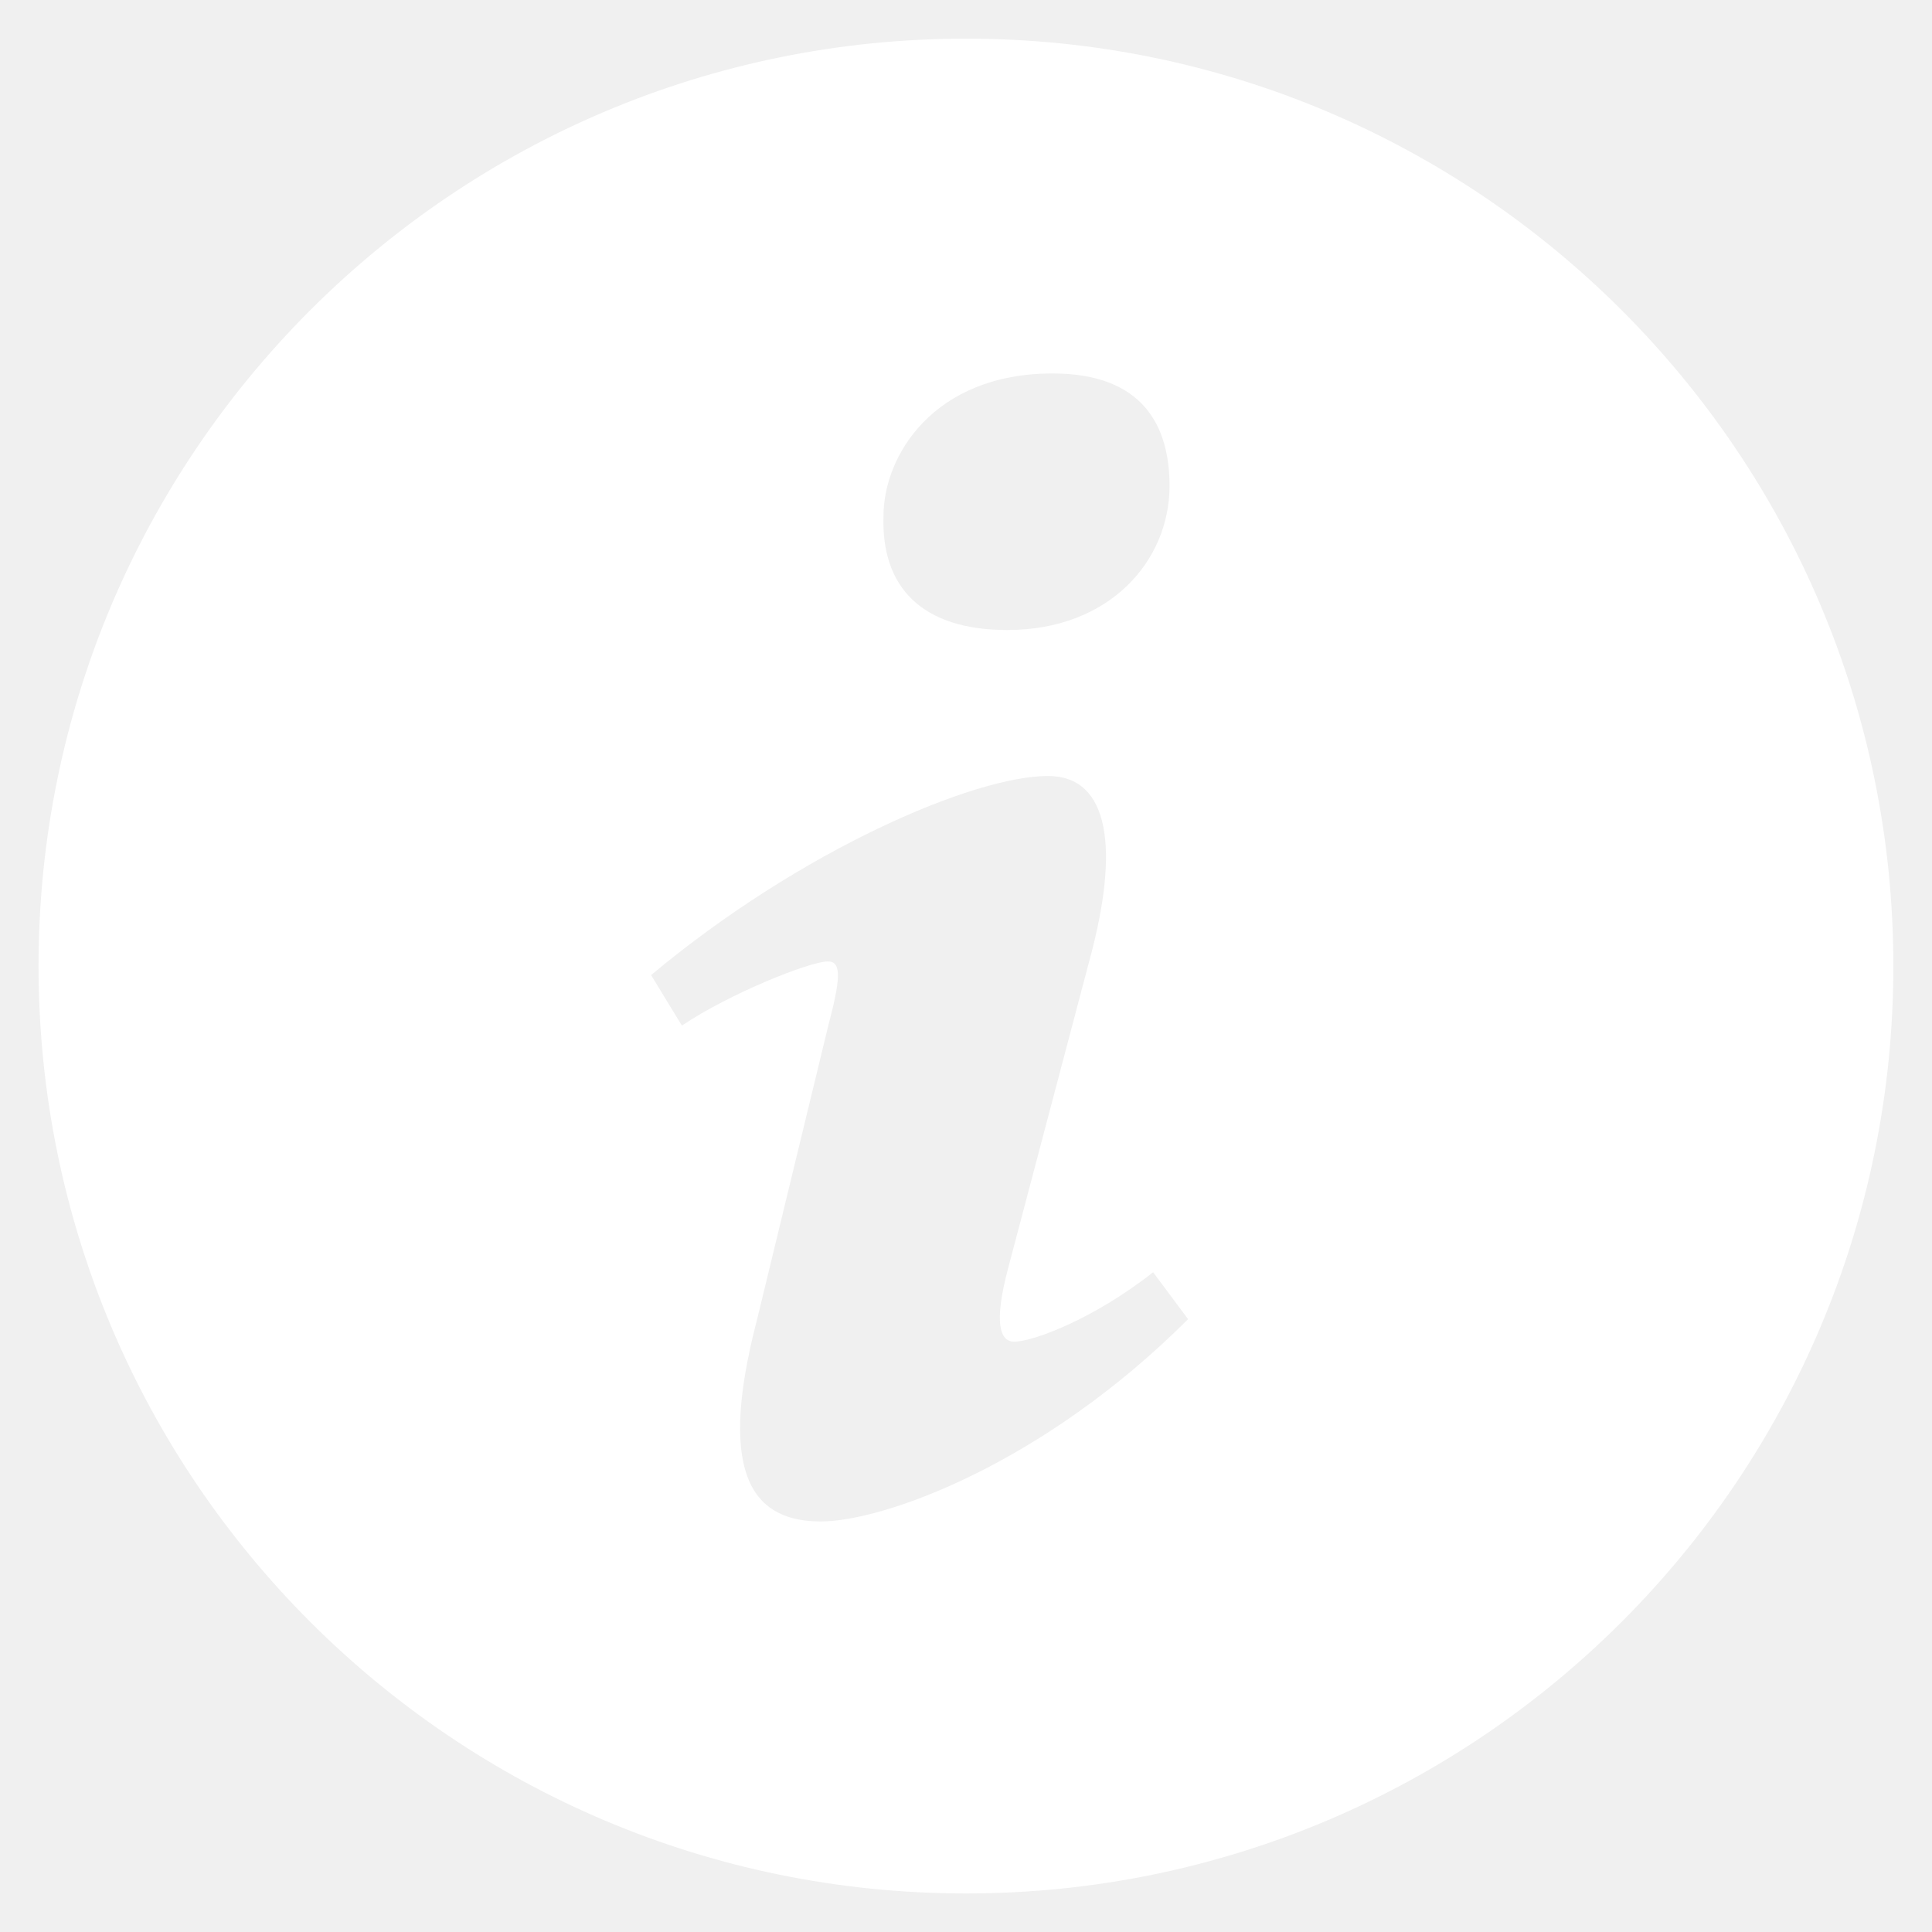
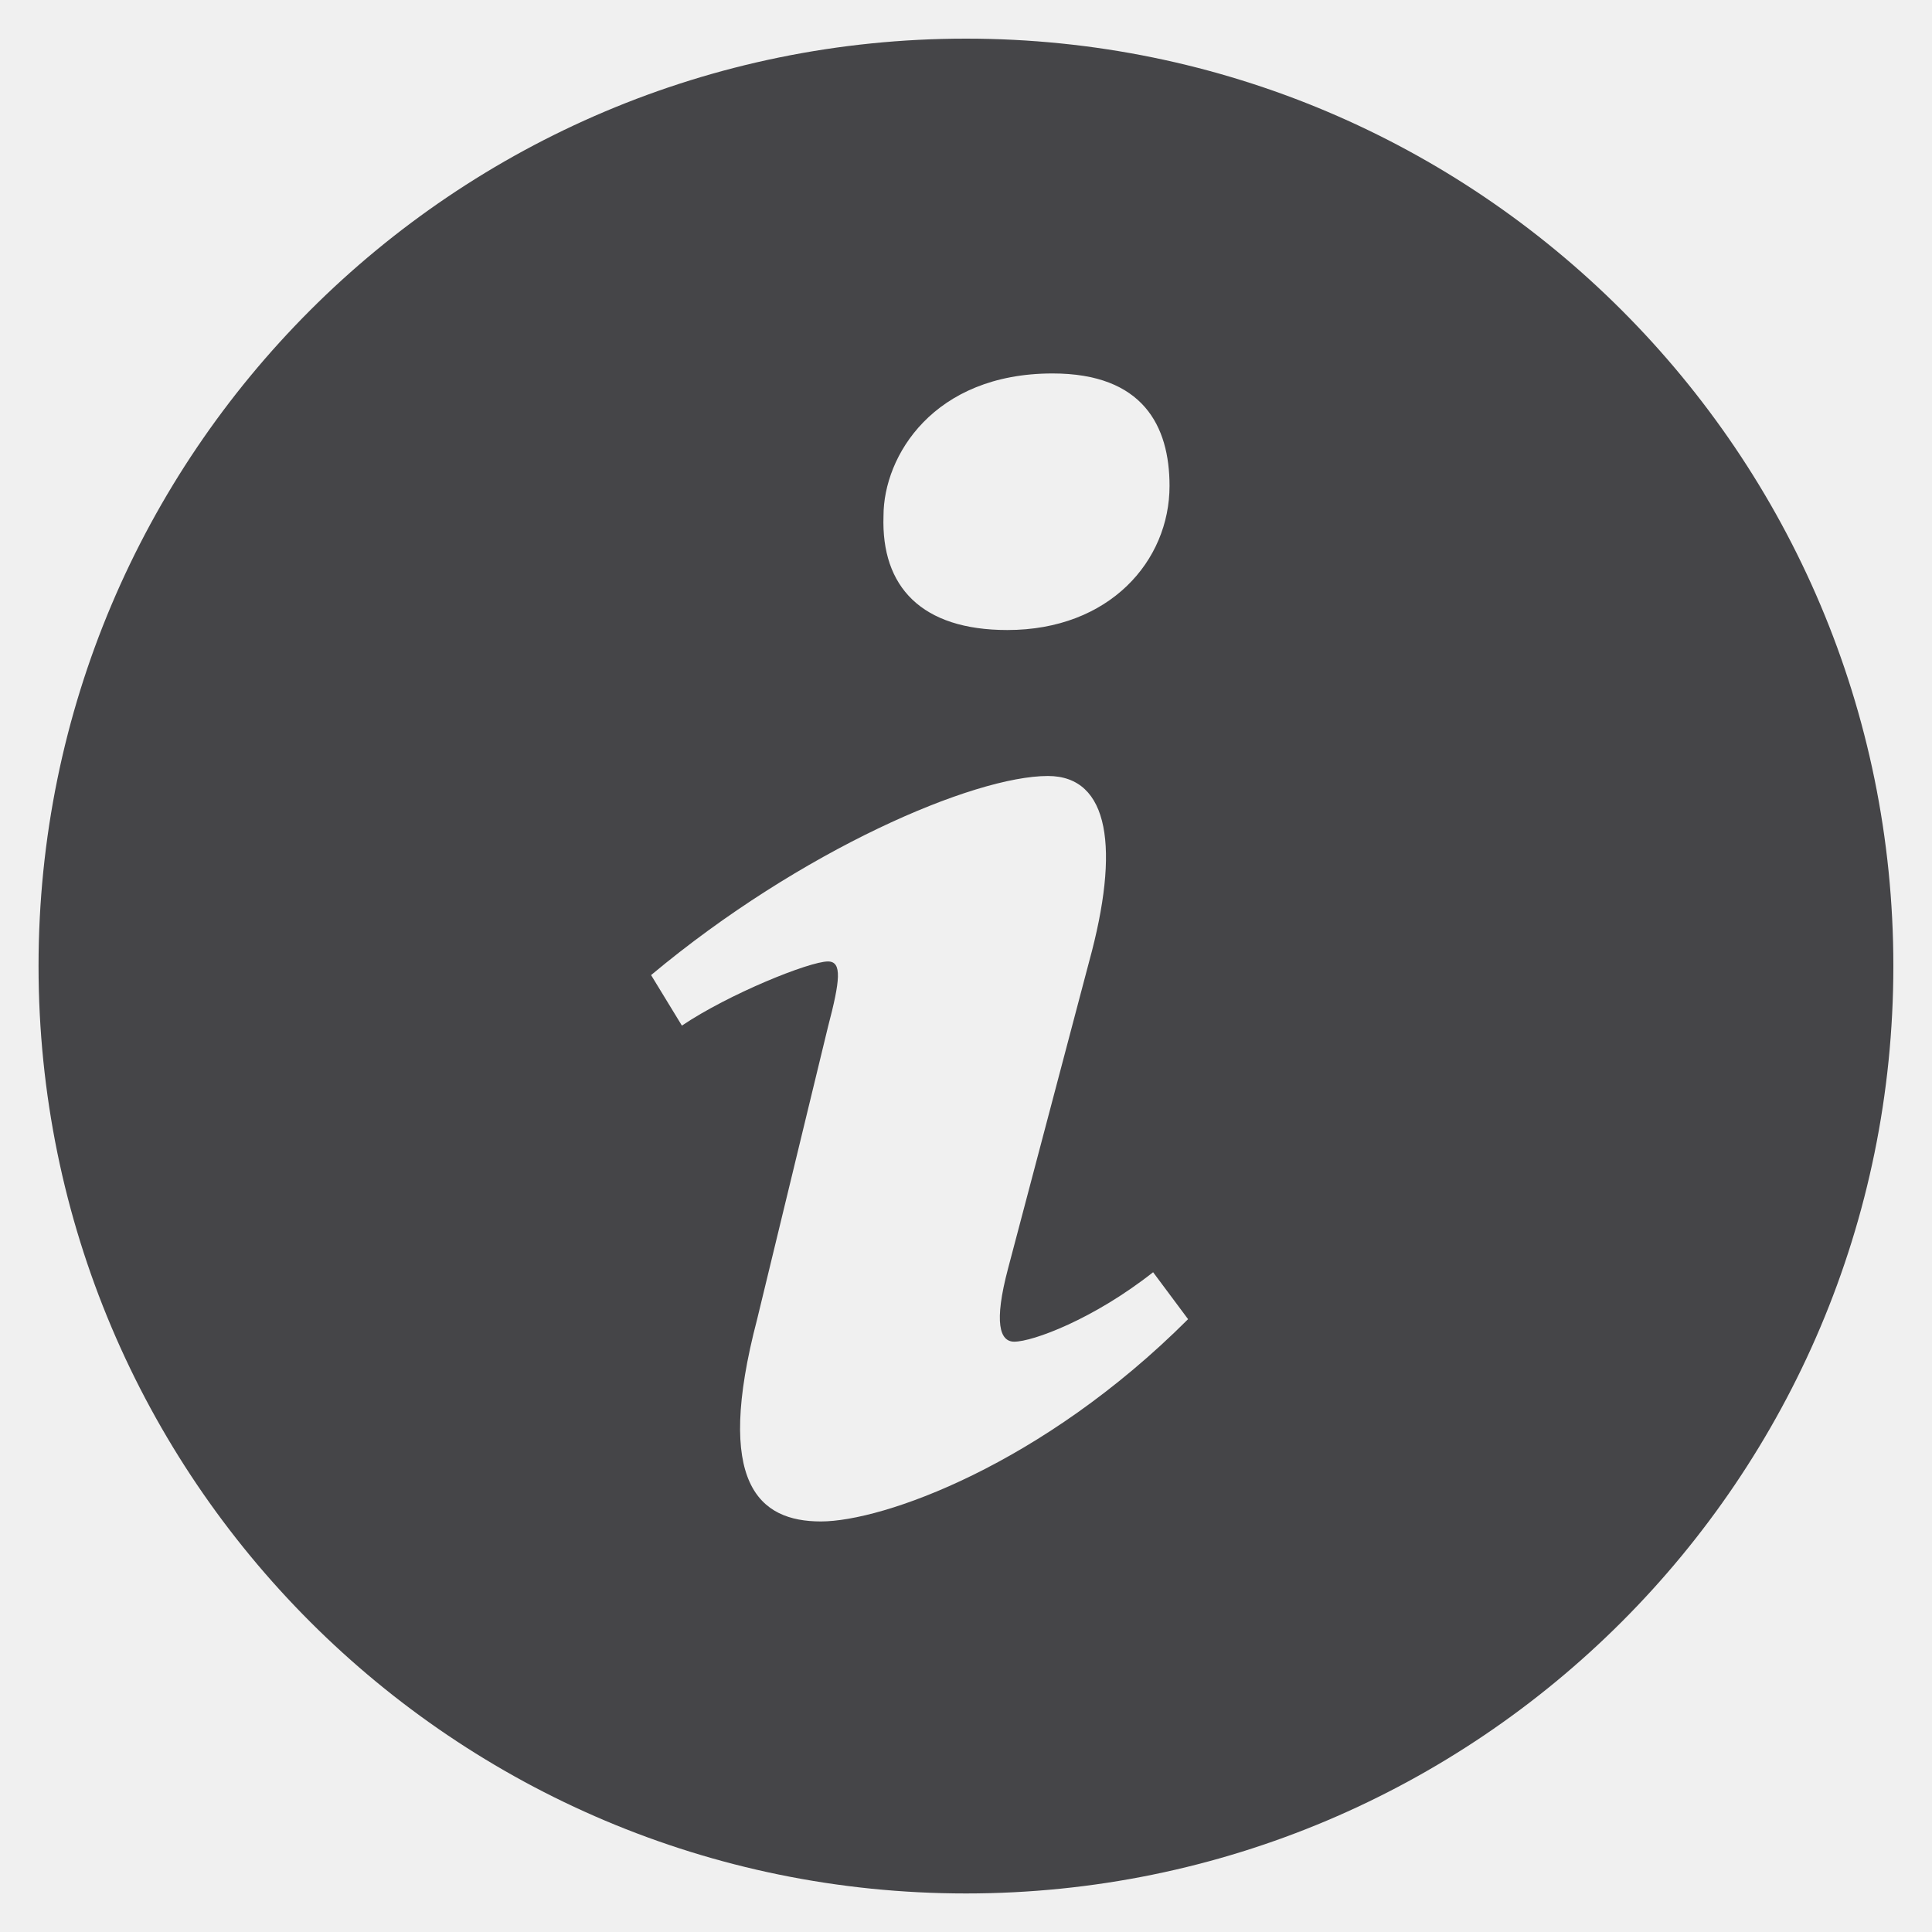
<svg xmlns="http://www.w3.org/2000/svg" version="1.1" width="20" height="20" viewBox="0 0 20 20">
-   <path fill="#FFF" d="M10 0.4c-5.303 0-9.601 4.298-9.601 9.6 0 5.303 4.298 9.601 9.601 9.601 5.301 0 9.6-4.298 9.6-9.601s-4.299-9.6-9.6-9.6zM10.896 3.866c0.936 0 1.211 0.543 1.211 1.164 0 0.775-0.62 1.492-1.679 1.492-0.886 0-1.308-0.445-1.282-1.182 0-0.621 0.519-1.474 1.75-1.474zM8.498 15.75c-0.64 0-1.107-0.389-0.66-2.094l0.733-3.025c0.127-0.484 0.148-0.678 0-0.678-0.191 0-1.022 0.334-1.512 0.664l-0.319-0.523c1.555-1.299 3.343-2.061 4.108-2.061 0.64 0 0.746 0.756 0.427 1.92l-0.84 3.18c-0.149 0.562-0.085 0.756 0.064 0.756 0.192 0 0.82-0.232 1.438-0.719l0.362 0.486c-1.513 1.512-3.162 2.094-3.801 2.094z" />
+   <path fill="#454548" d="M10 0.4c-5.303 0-9.601 4.298-9.601 9.6 0 5.303 4.298 9.601 9.601 9.601 5.301 0 9.6-4.298 9.6-9.601s-4.299-9.6-9.6-9.6zM10.896 3.866c0.936 0 1.211 0.543 1.211 1.164 0 0.775-0.62 1.492-1.679 1.492-0.886 0-1.308-0.445-1.282-1.182 0-0.621 0.519-1.474 1.75-1.474zM8.498 15.75c-0.64 0-1.107-0.389-0.66-2.094l0.733-3.025c0.127-0.484 0.148-0.678 0-0.678-0.191 0-1.022 0.334-1.512 0.664l-0.319-0.523c1.555-1.299 3.343-2.061 4.108-2.061 0.64 0 0.746 0.756 0.427 1.92l-0.84 3.18c-0.149 0.562-0.085 0.756 0.064 0.756 0.192 0 0.82-0.232 1.438-0.719l0.362 0.486c-1.513 1.512-3.162 2.094-3.801 2.094z" />
</svg>
